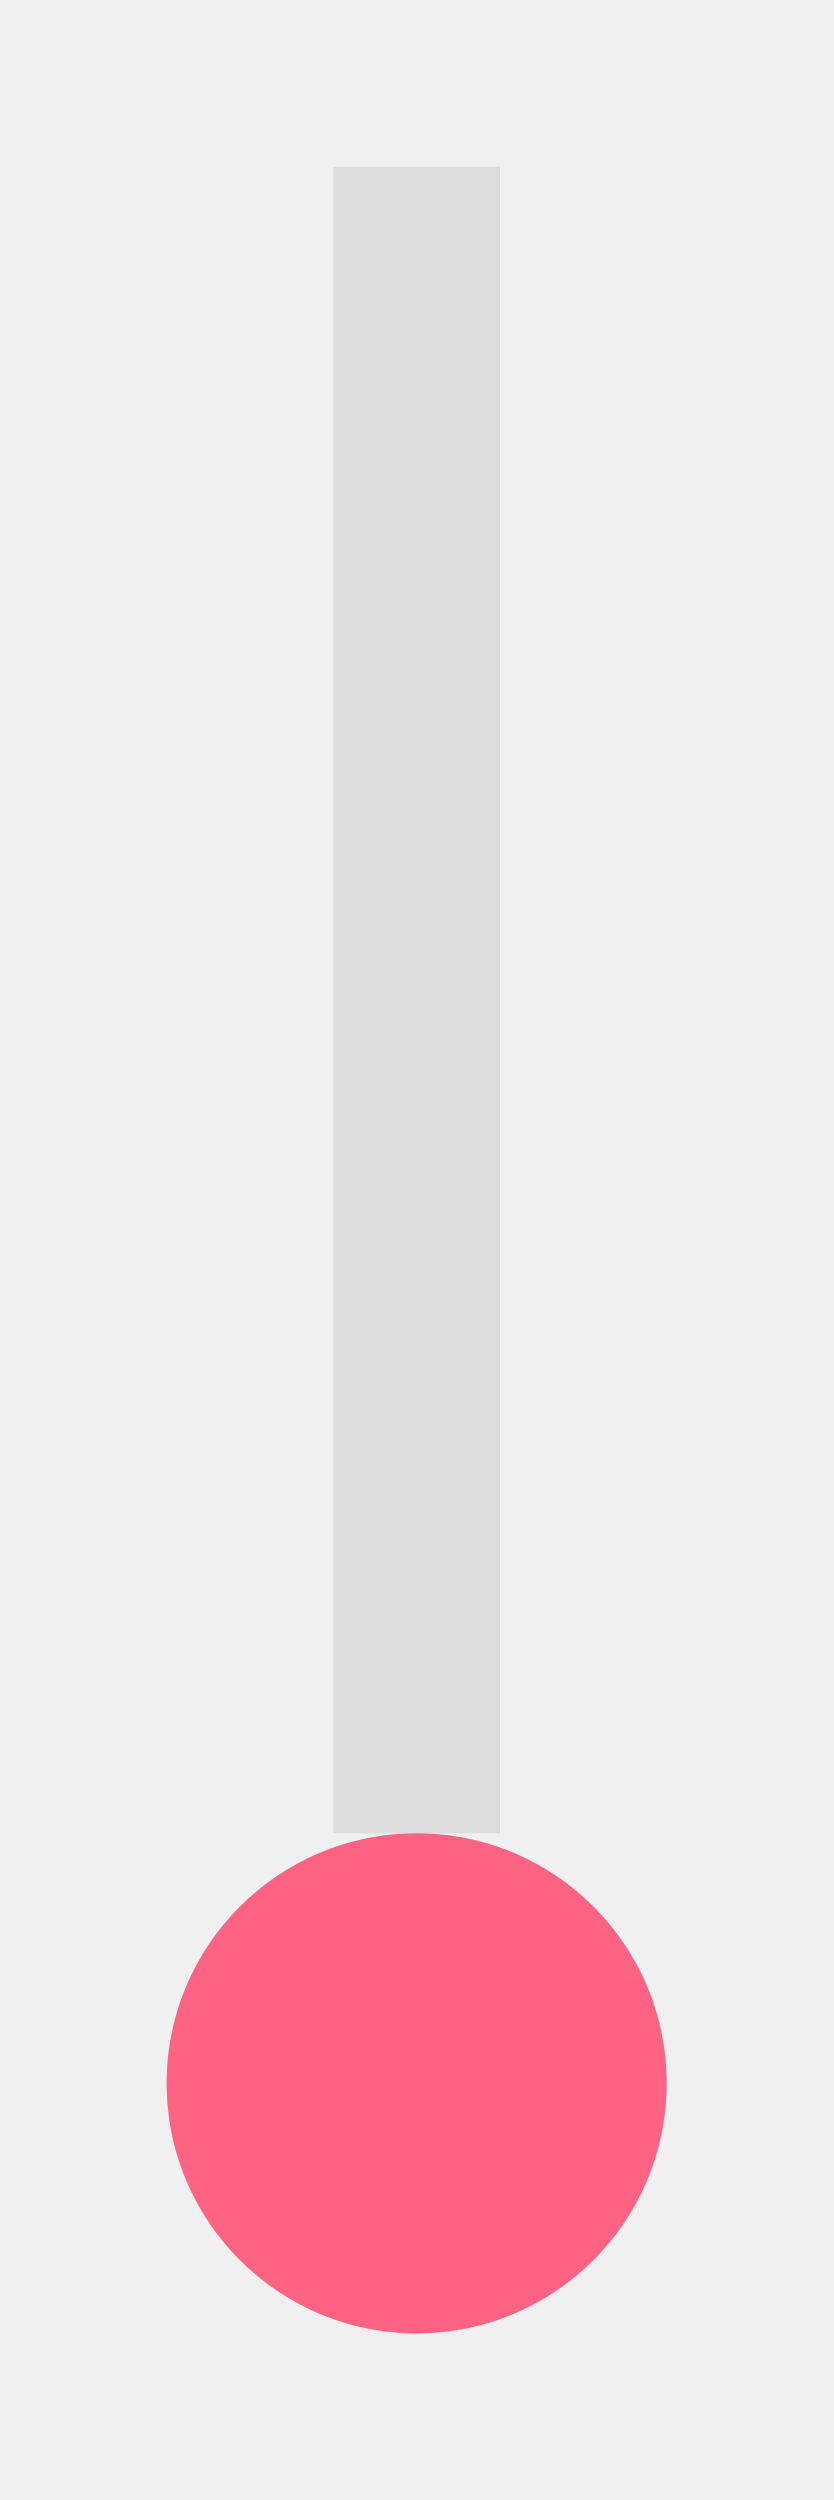
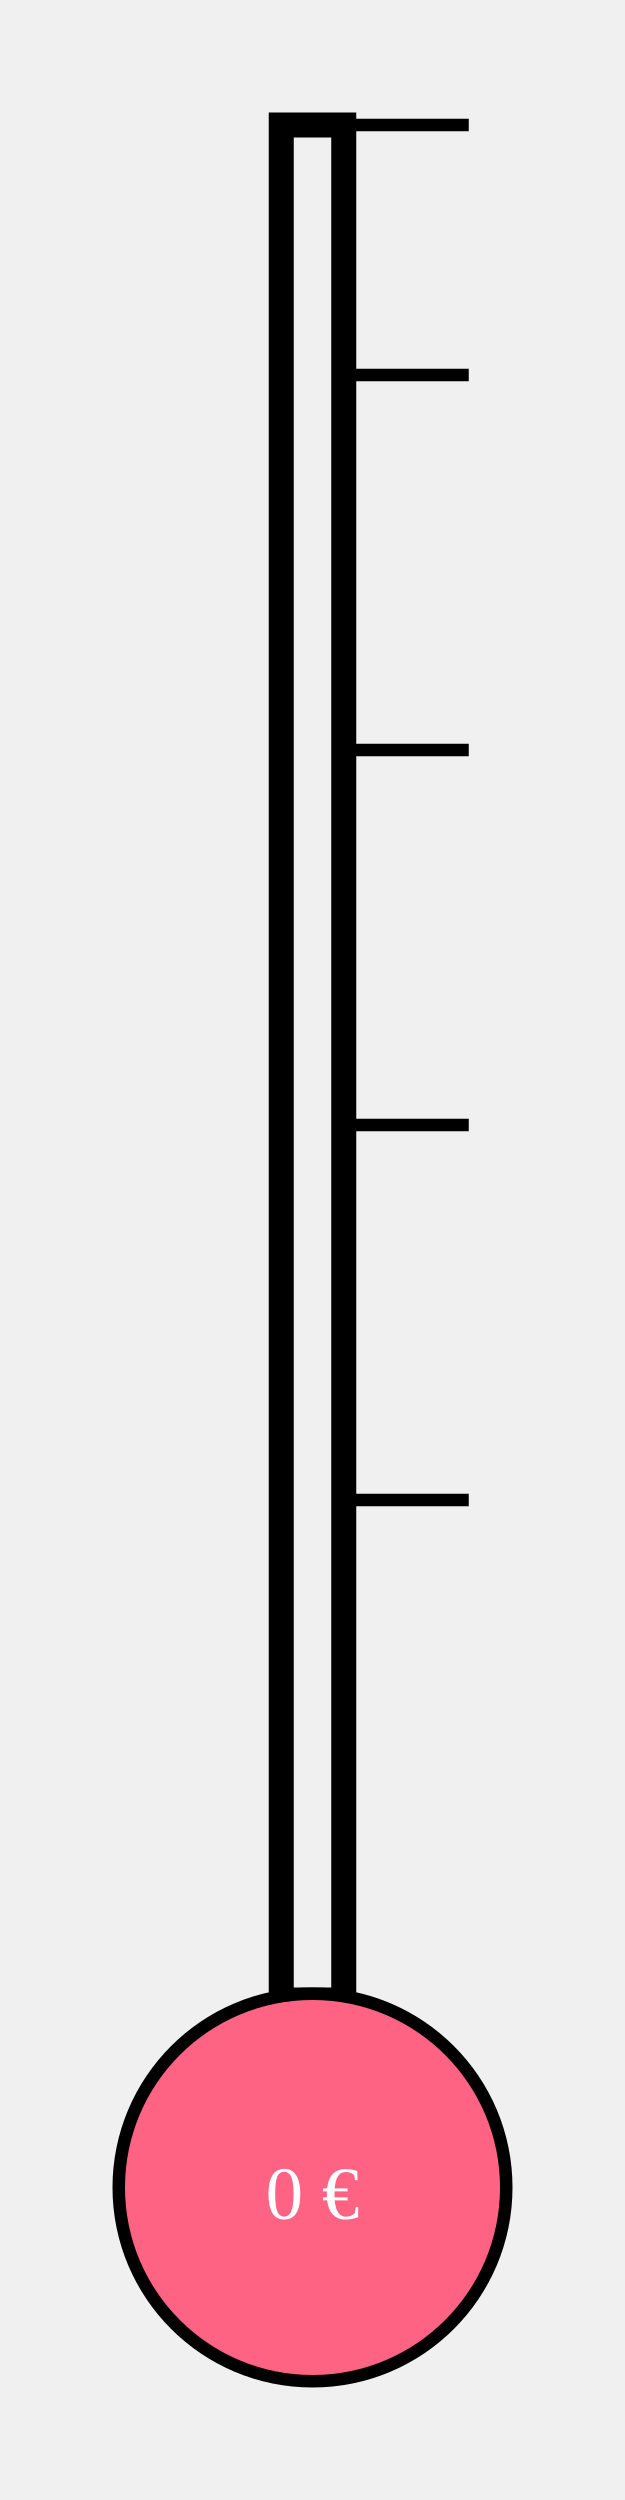
- <svg xmlns="http://www.w3.org/2000/svg" viewBox="0 0 100 300" id="thermometer-svg">
-   <rect x="40" y="20" width="20" height="200" fill="#DDDDDD" />
-   <circle cx="50" cy="250" r="30" fill="#DDDDDD" />
-   <rect id="thermo-fill" x="40" y="220" width="20" height="0" fill="#FF6384" />
-   <circle cx="50" cy="250" r="30" fill="#FF6384" />
+ <svg xmlns="http://www.w3.org/2000/svg" viewBox="0 0 100 400" id="thermometer-svg">
+   <rect x="45" y="20" width="10" height="300" fill="none" stroke="#000" stroke-width="4" />
+   <circle cx="50" cy="350" r="30" fill="none" stroke="#000" stroke-width="4" />
+   <circle cx="50" cy="350" r="30" fill="#FF6384" />
+   <rect id="thermo-fill" x="45" y="320" width="10" height="0" fill="#FF6384" />
+   <line x1="55" y1="240" x2="75" y2="240" stroke="#000" stroke-width="2" />
+   <line x1="55" y1="180" x2="75" y2="180" stroke="#000" stroke-width="2" />
+   <line x1="55" y1="120" x2="75" y2="120" stroke="#000" stroke-width="2" />
+   <line x1="55" y1="60" x2="75" y2="60" stroke="#000" stroke-width="2" />
+   <line x1="55" y1="20" x2="75" y2="20" stroke="#000" stroke-width="2" />
+   <text id="current-amount" x="50" y="355" font-size="12" text-anchor="middle" fill="#fff">0 €</text>
</svg>
